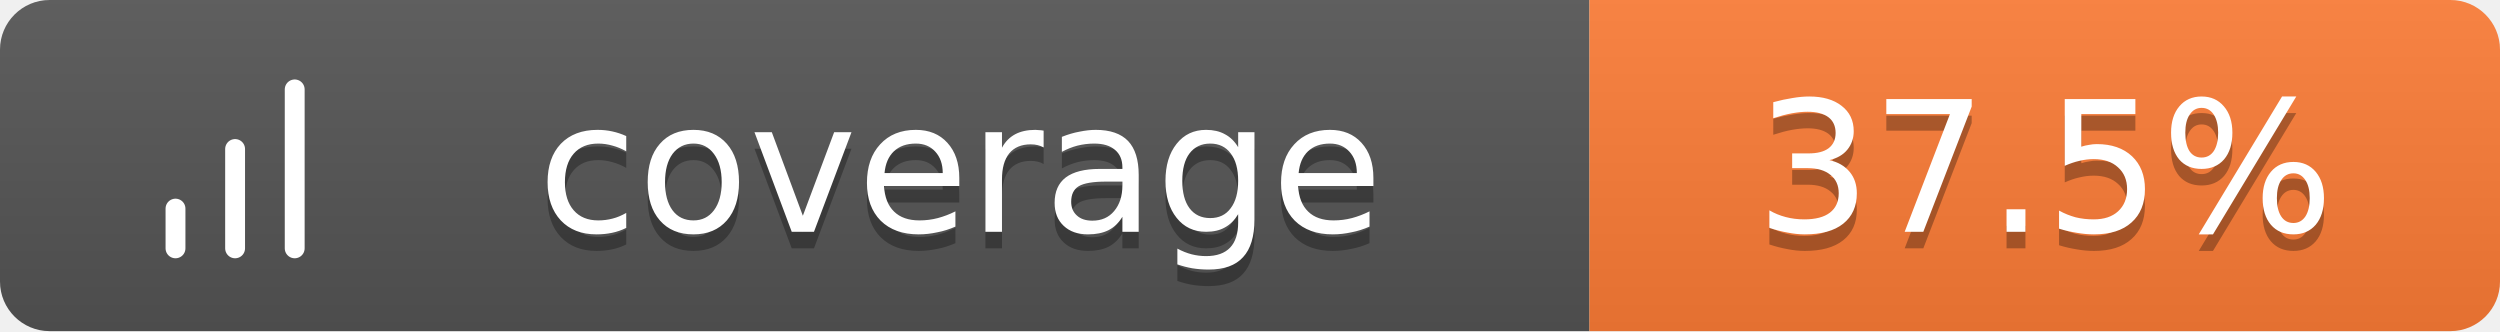
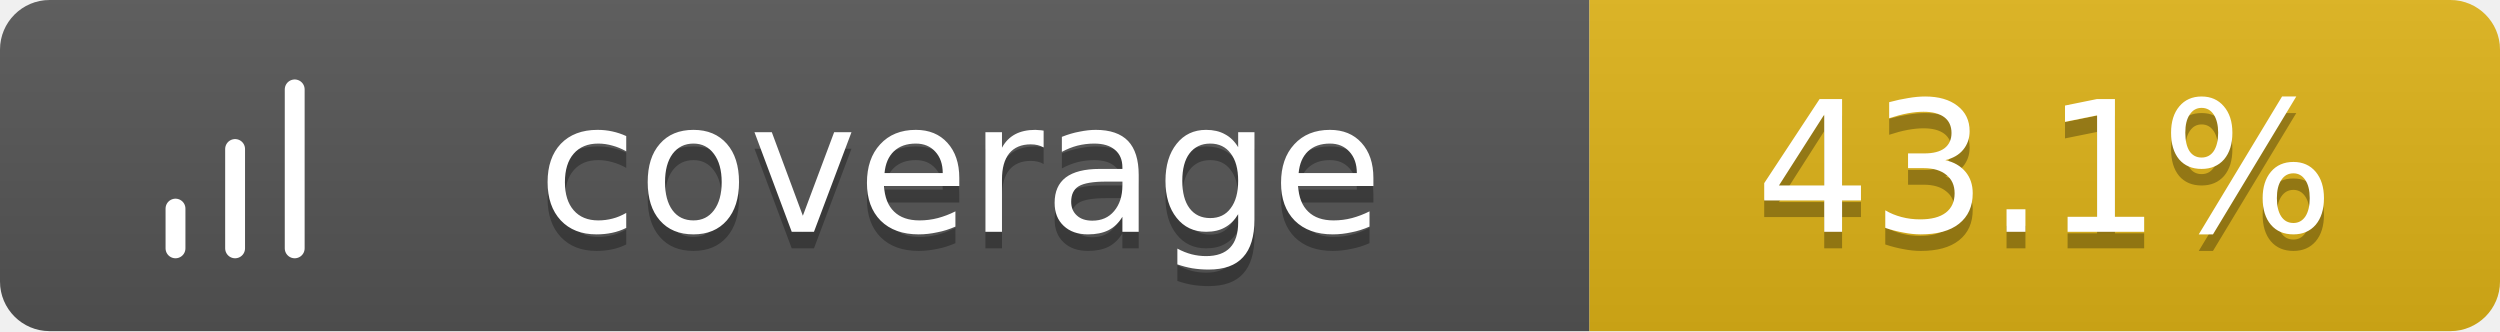
<svg xmlns="http://www.w3.org/2000/svg" width="151" height="20">
  <linearGradient id="b" x2="0" y2="100%">
    <stop offset="0" stop-color="#bbb" stop-opacity=".1" />
    <stop offset="1" stop-opacity=".1" />
  </linearGradient>
  <clipPath id="a">
    <rect width="151" height="20" rx="3" fill="#fff" />
  </clipPath>
  <g clip-path="url(#a)">
    <path fill="#555" d="M0 0h96v20H0z" />
-     <path fill="#fe7d37" d="M96 0h55v20H96z" />
+     <path fill="#dfb317" d="M96 0h55v20H96z" />
    <path fill="url(#b)" d="M0 0h151v20H0z" />
  </g>
  <g fill="#fff" text-anchor="middle" font-family="Verdana,Geneva,DejaVu Sans,sans-serif" text-rendering="geometricPrecision" font-size="11">
    <g transform="translate(7, 3) scale(0.6)">
      <path d="M12 20V10M18 20V4M6 20v-4" stroke="#fff" stroke-width="2" stroke-linecap="round" stroke-linejoin="round" fill="none" />
    </g>
    <text x="58.0" y="15" fill="#010101" fill-opacity=".3">coverage</text>
    <text x="58.0" y="14">coverage</text>
-     <text x="123.5" y="15" fill="#010101" fill-opacity=".3">37.5%</text>
-     <text x="123.5" y="14">37.5%</text>
+     <text x="123.5" y="15" fill="#010101" fill-opacity=".3">43.1%</text>
+     <text x="123.5" y="14">43.1%</text>
  </g>
</svg>
